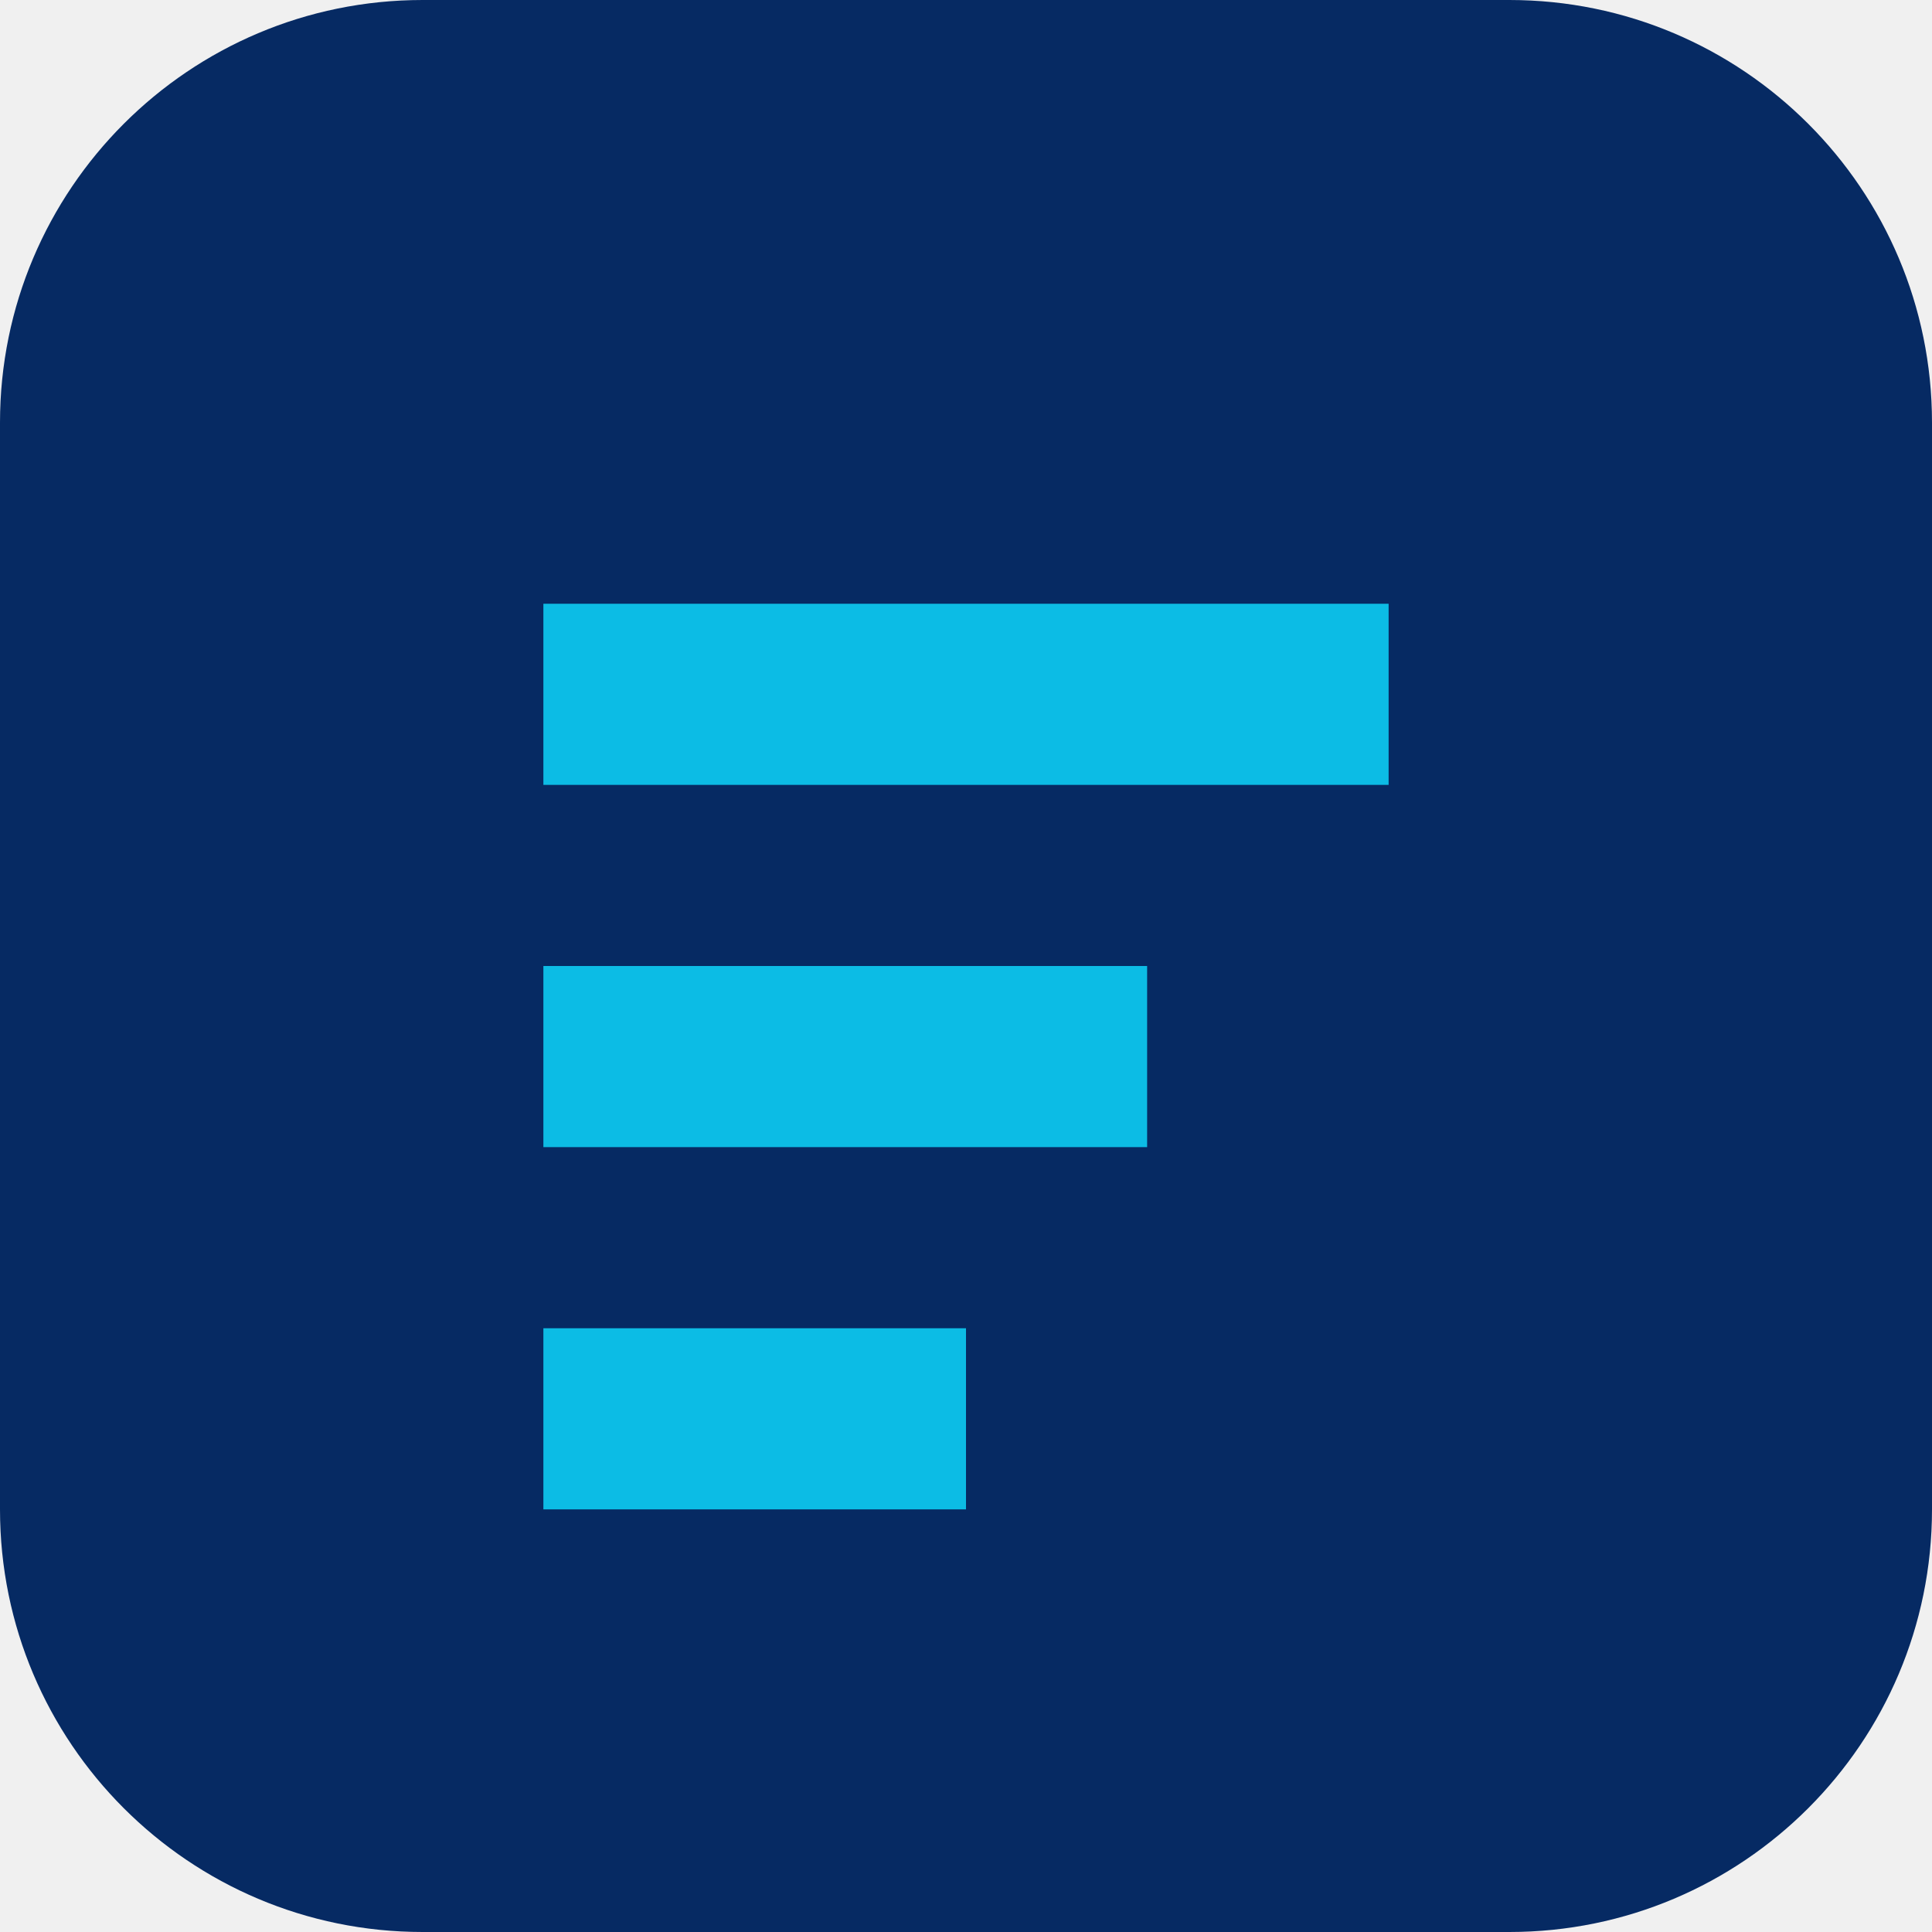
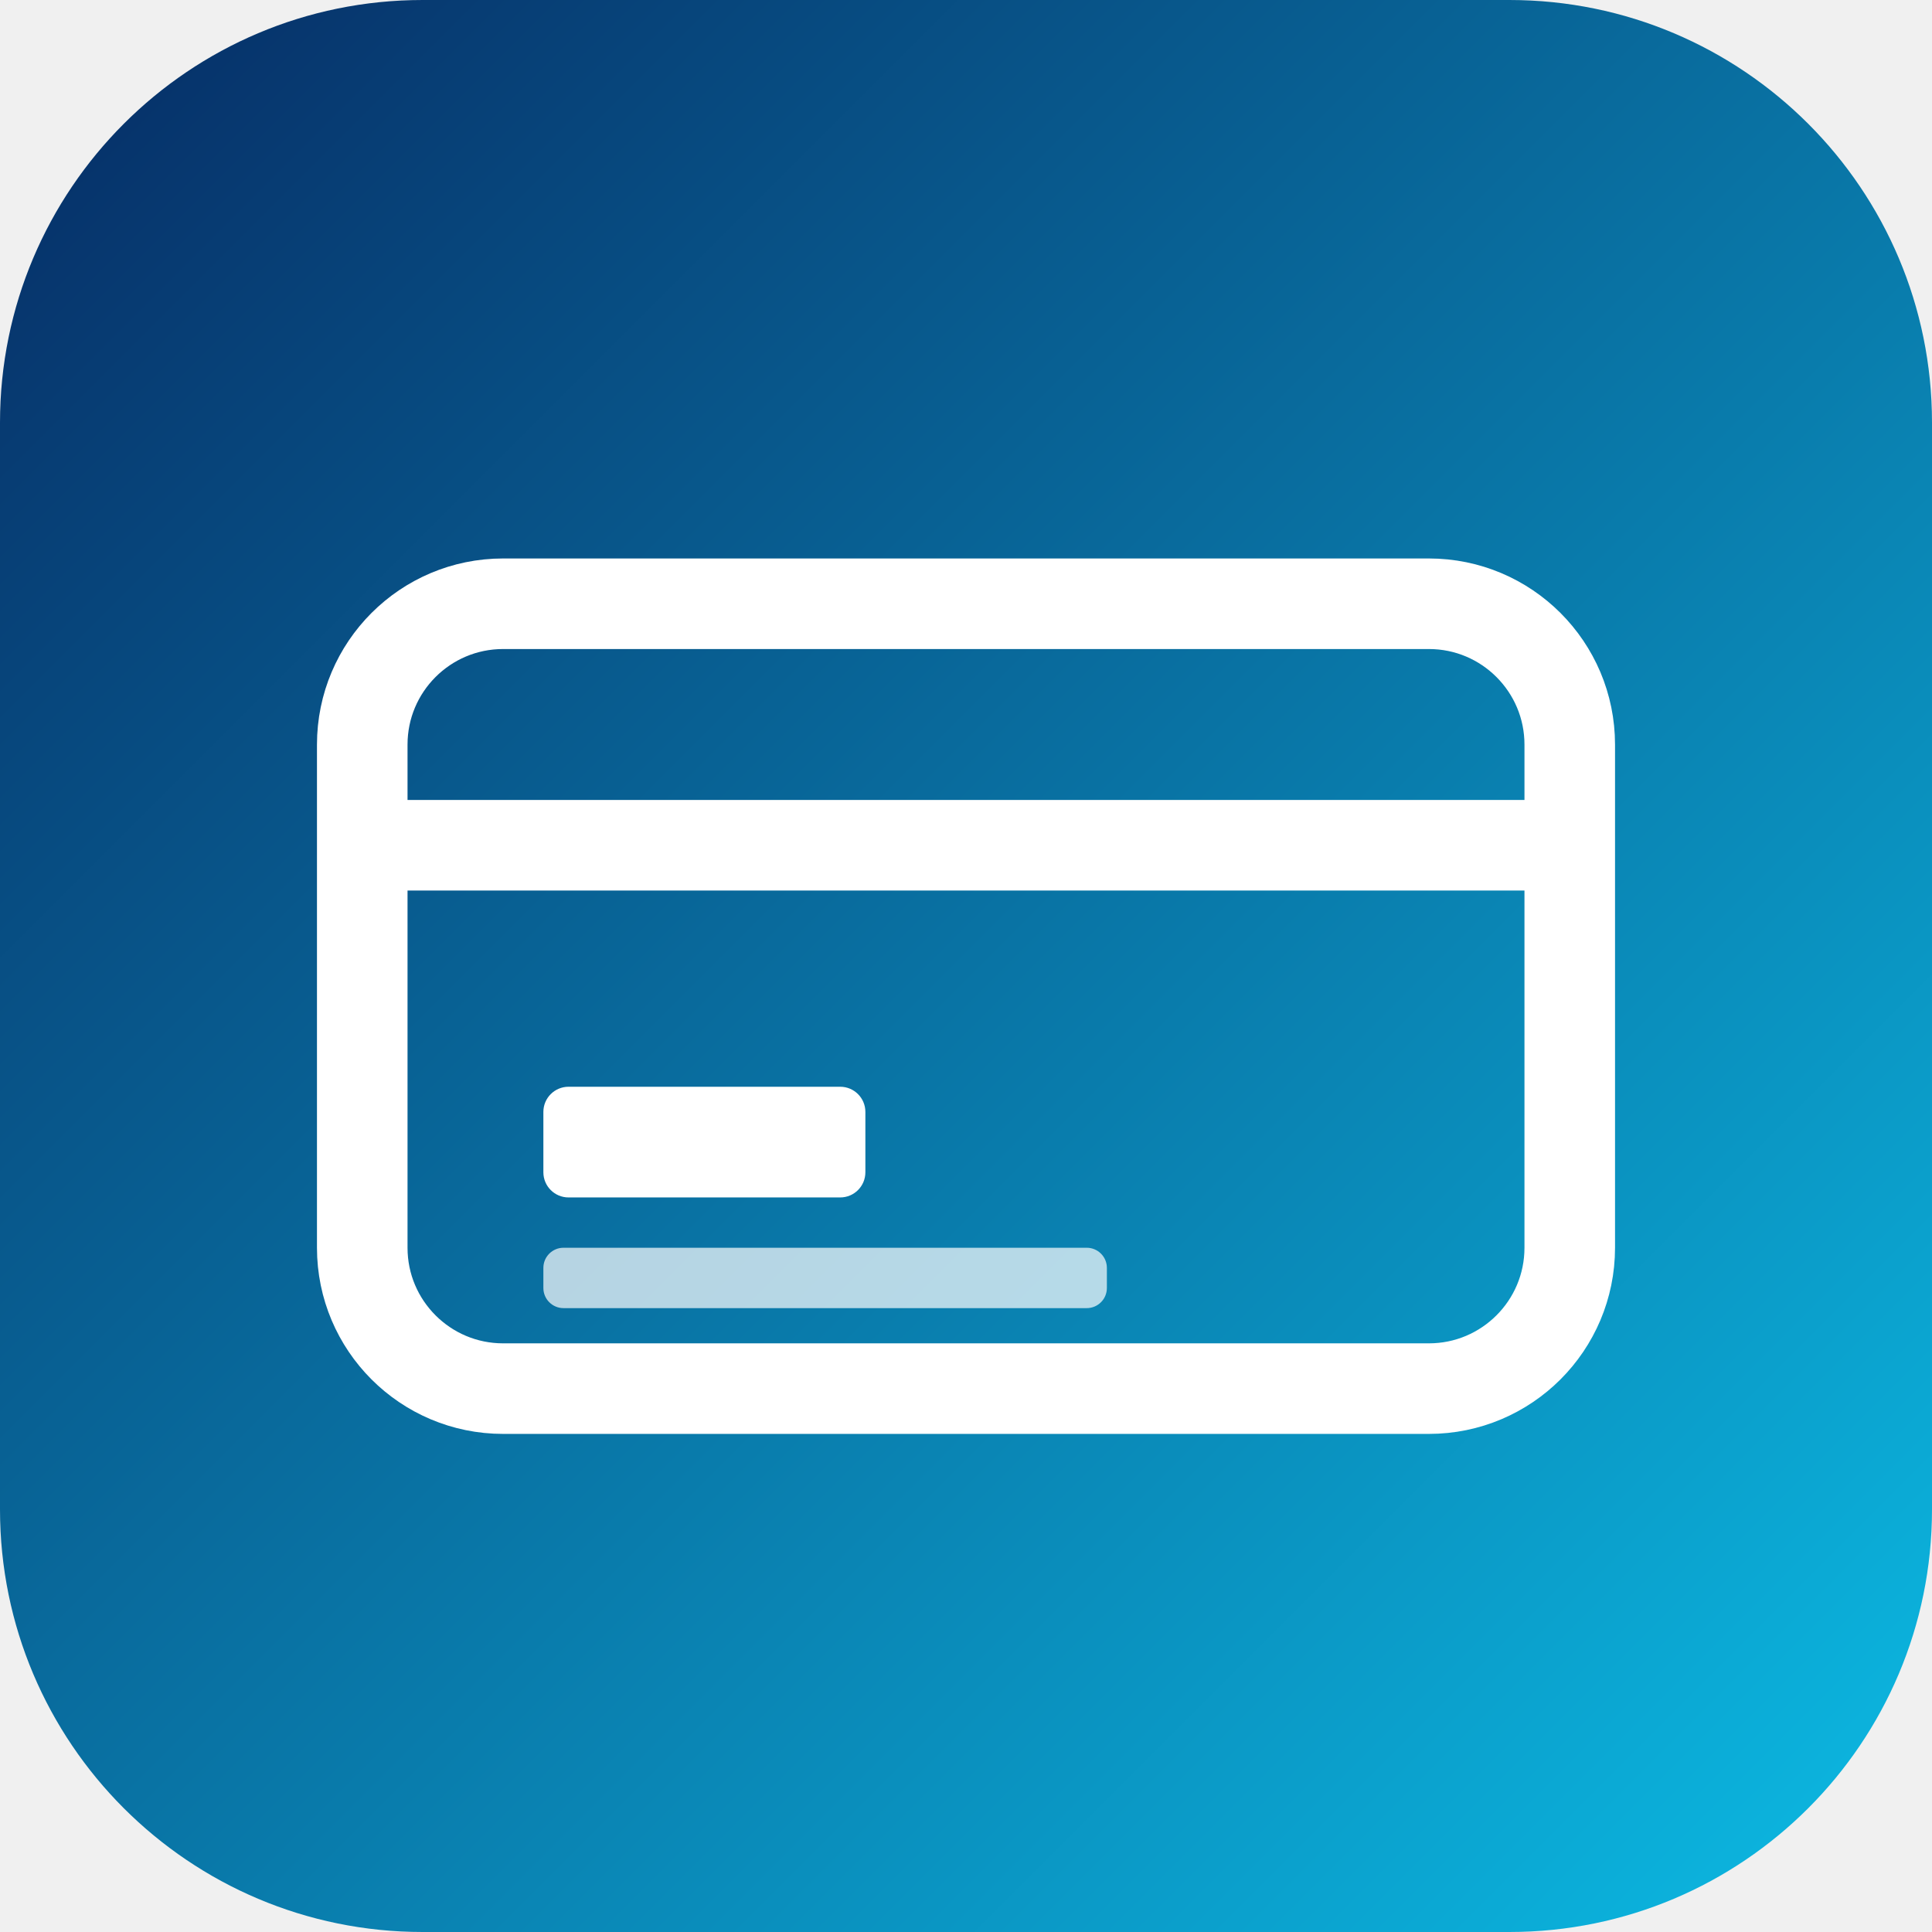
- <svg xmlns="http://www.w3.org/2000/svg" viewBox="0 0 192 192">
-   <rect width="192" height="192" rx="42" fill="#062A63" />
-   <path d="M54 60h84v18H54zM54 96h60v18H54zM54 132h42v18H54z" fill="#0CBCE5" />
+ <svg xmlns="http://www.w3.org/2000/svg" viewBox="0 0 192 192" width="192" height="192">
+   <defs>
+     <linearGradient id="bg" x1="0%" y1="0%" x2="100%" y2="100%">
+       <stop offset="0%" stop-color="#062A63" />
+       <stop offset="100%" stop-color="#0CBCE5" />
+     </linearGradient>
+   </defs>
+   <rect width="192" height="192" rx="42" fill="url(#bg)" />
+   <rect x="36" y="60" width="120" height="78" rx="14" fill="none" stroke="#FFFFFF" stroke-width="9" />
+   <line x1="36" y1="84" x2="156" y2="84" stroke="#FFFFFF" stroke-width="9" />
+   <rect x="54" y="108" width="32" height="11" rx="2.5" fill="#FFFFFF" />
+   <rect x="54" y="124" width="56" height="6" rx="2" fill="#FFFFFF" opacity="0.7" />
</svg>
